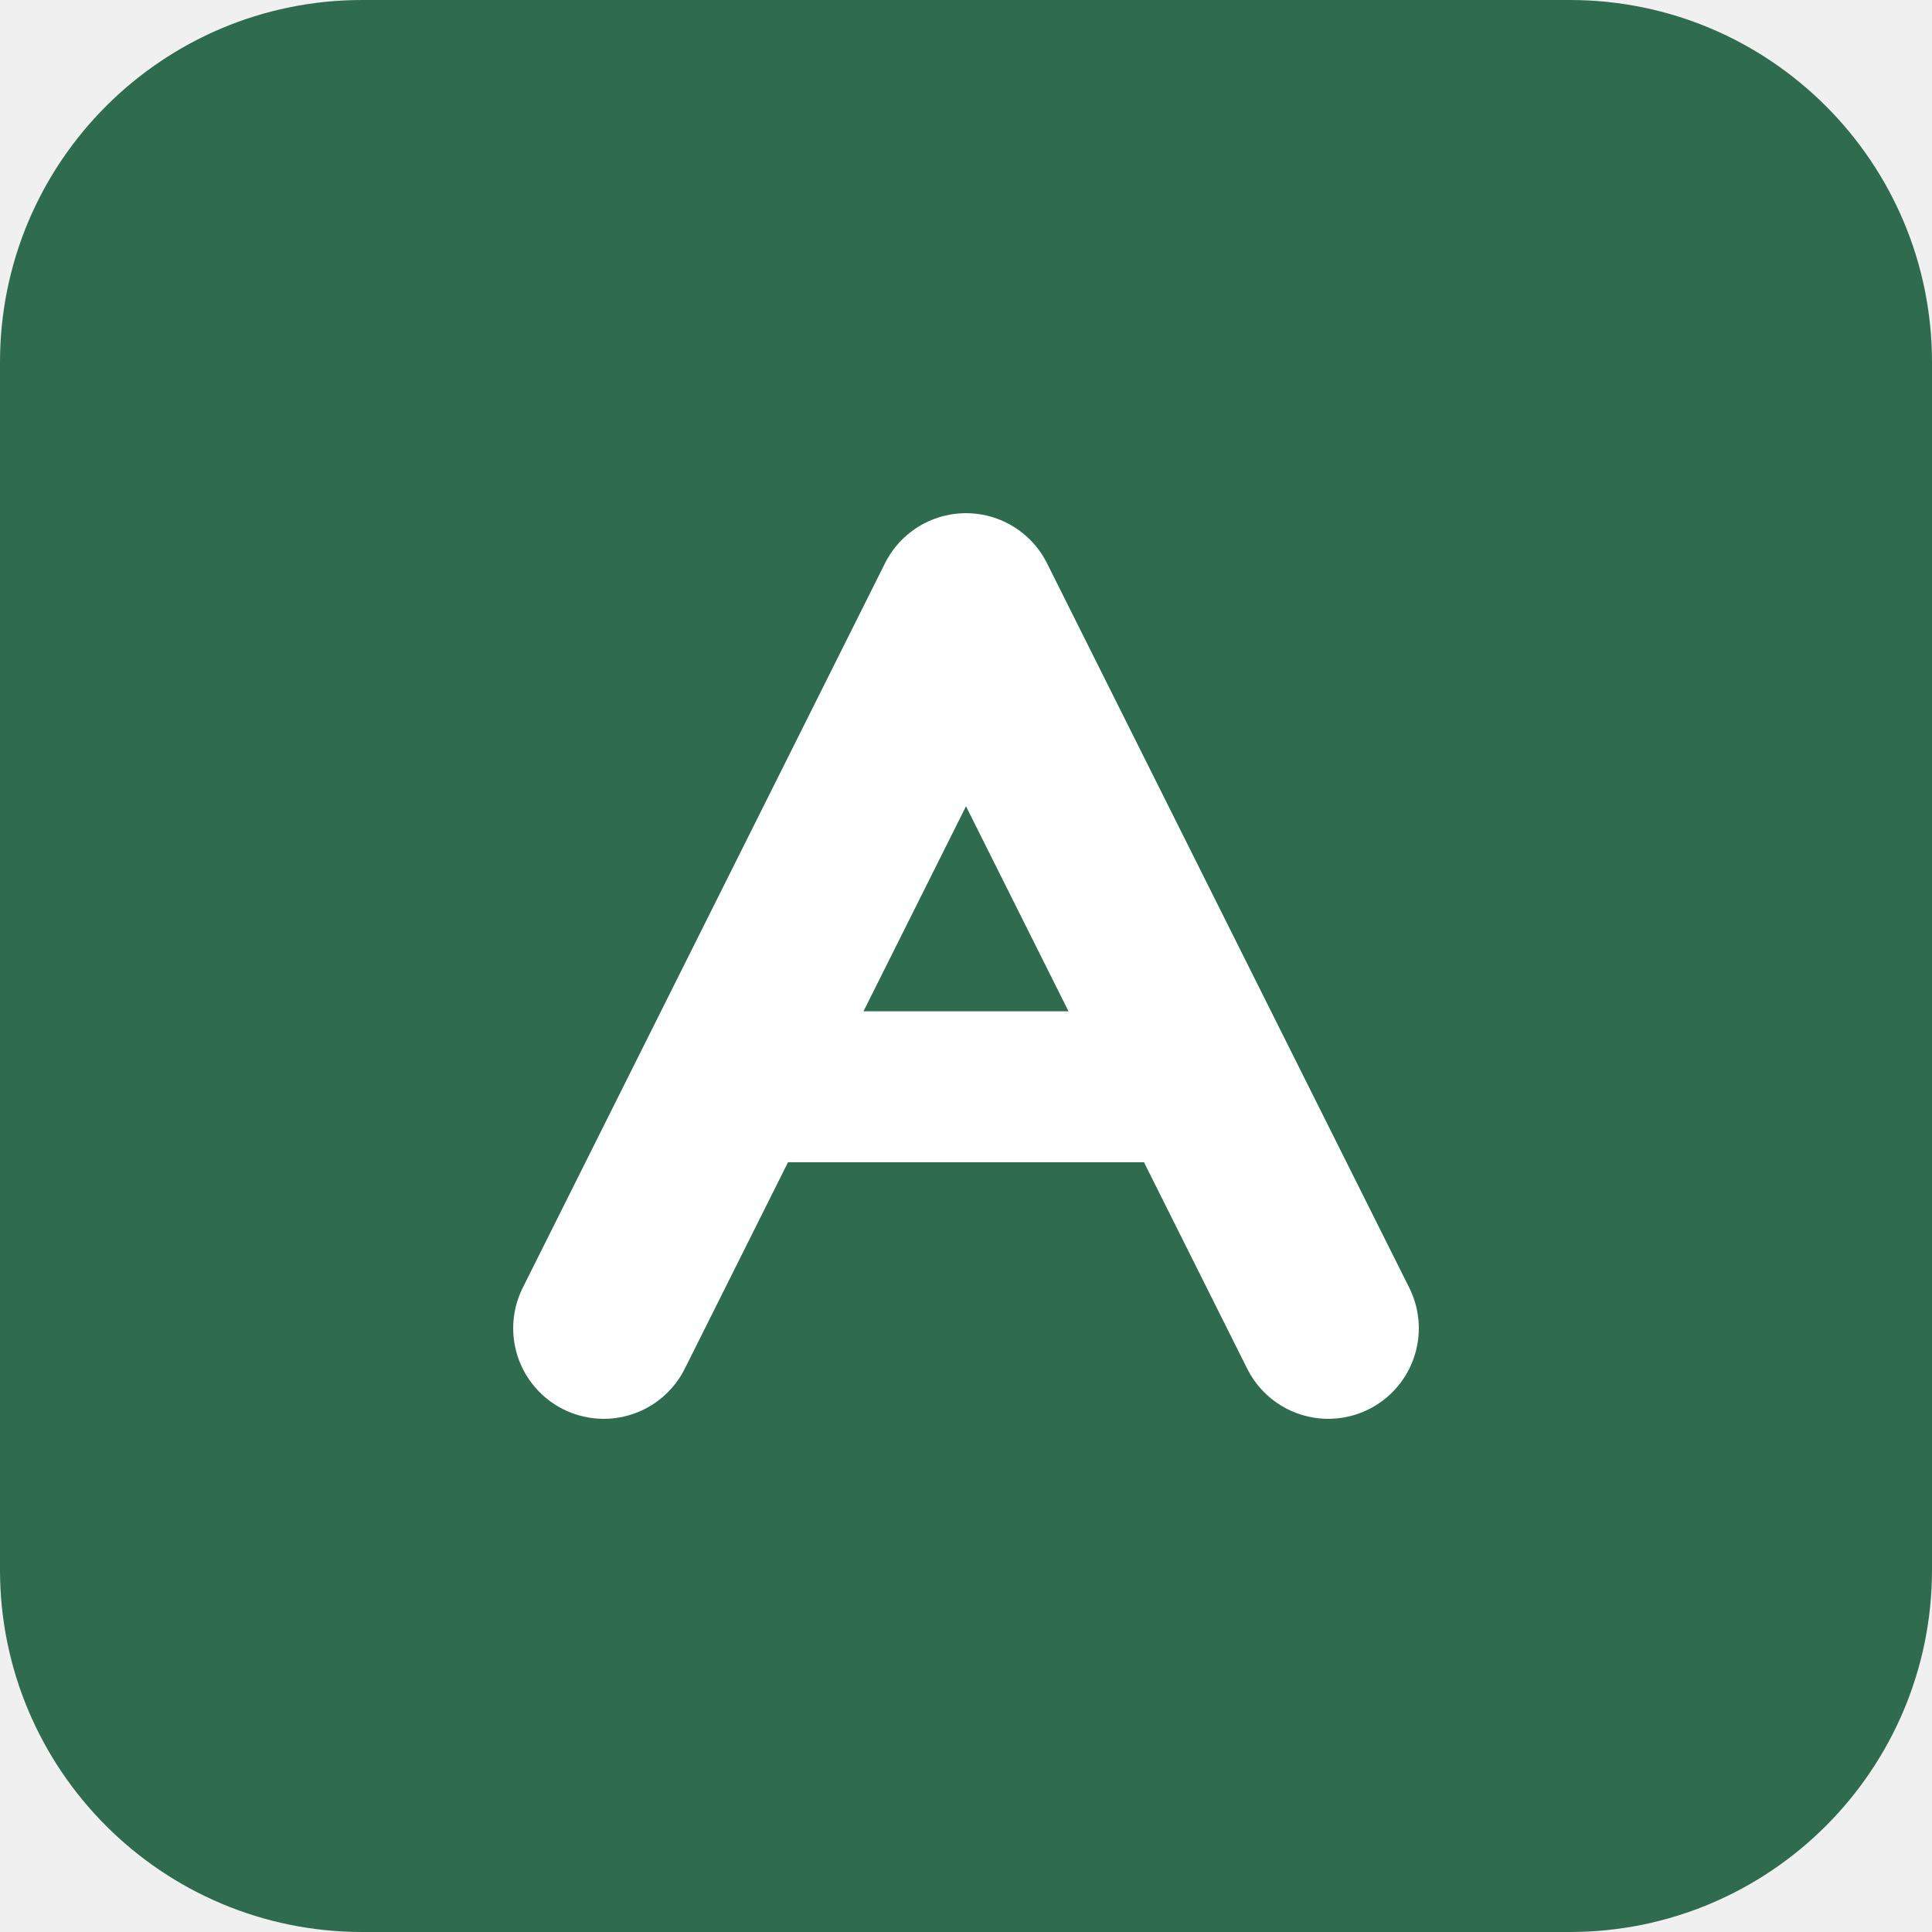
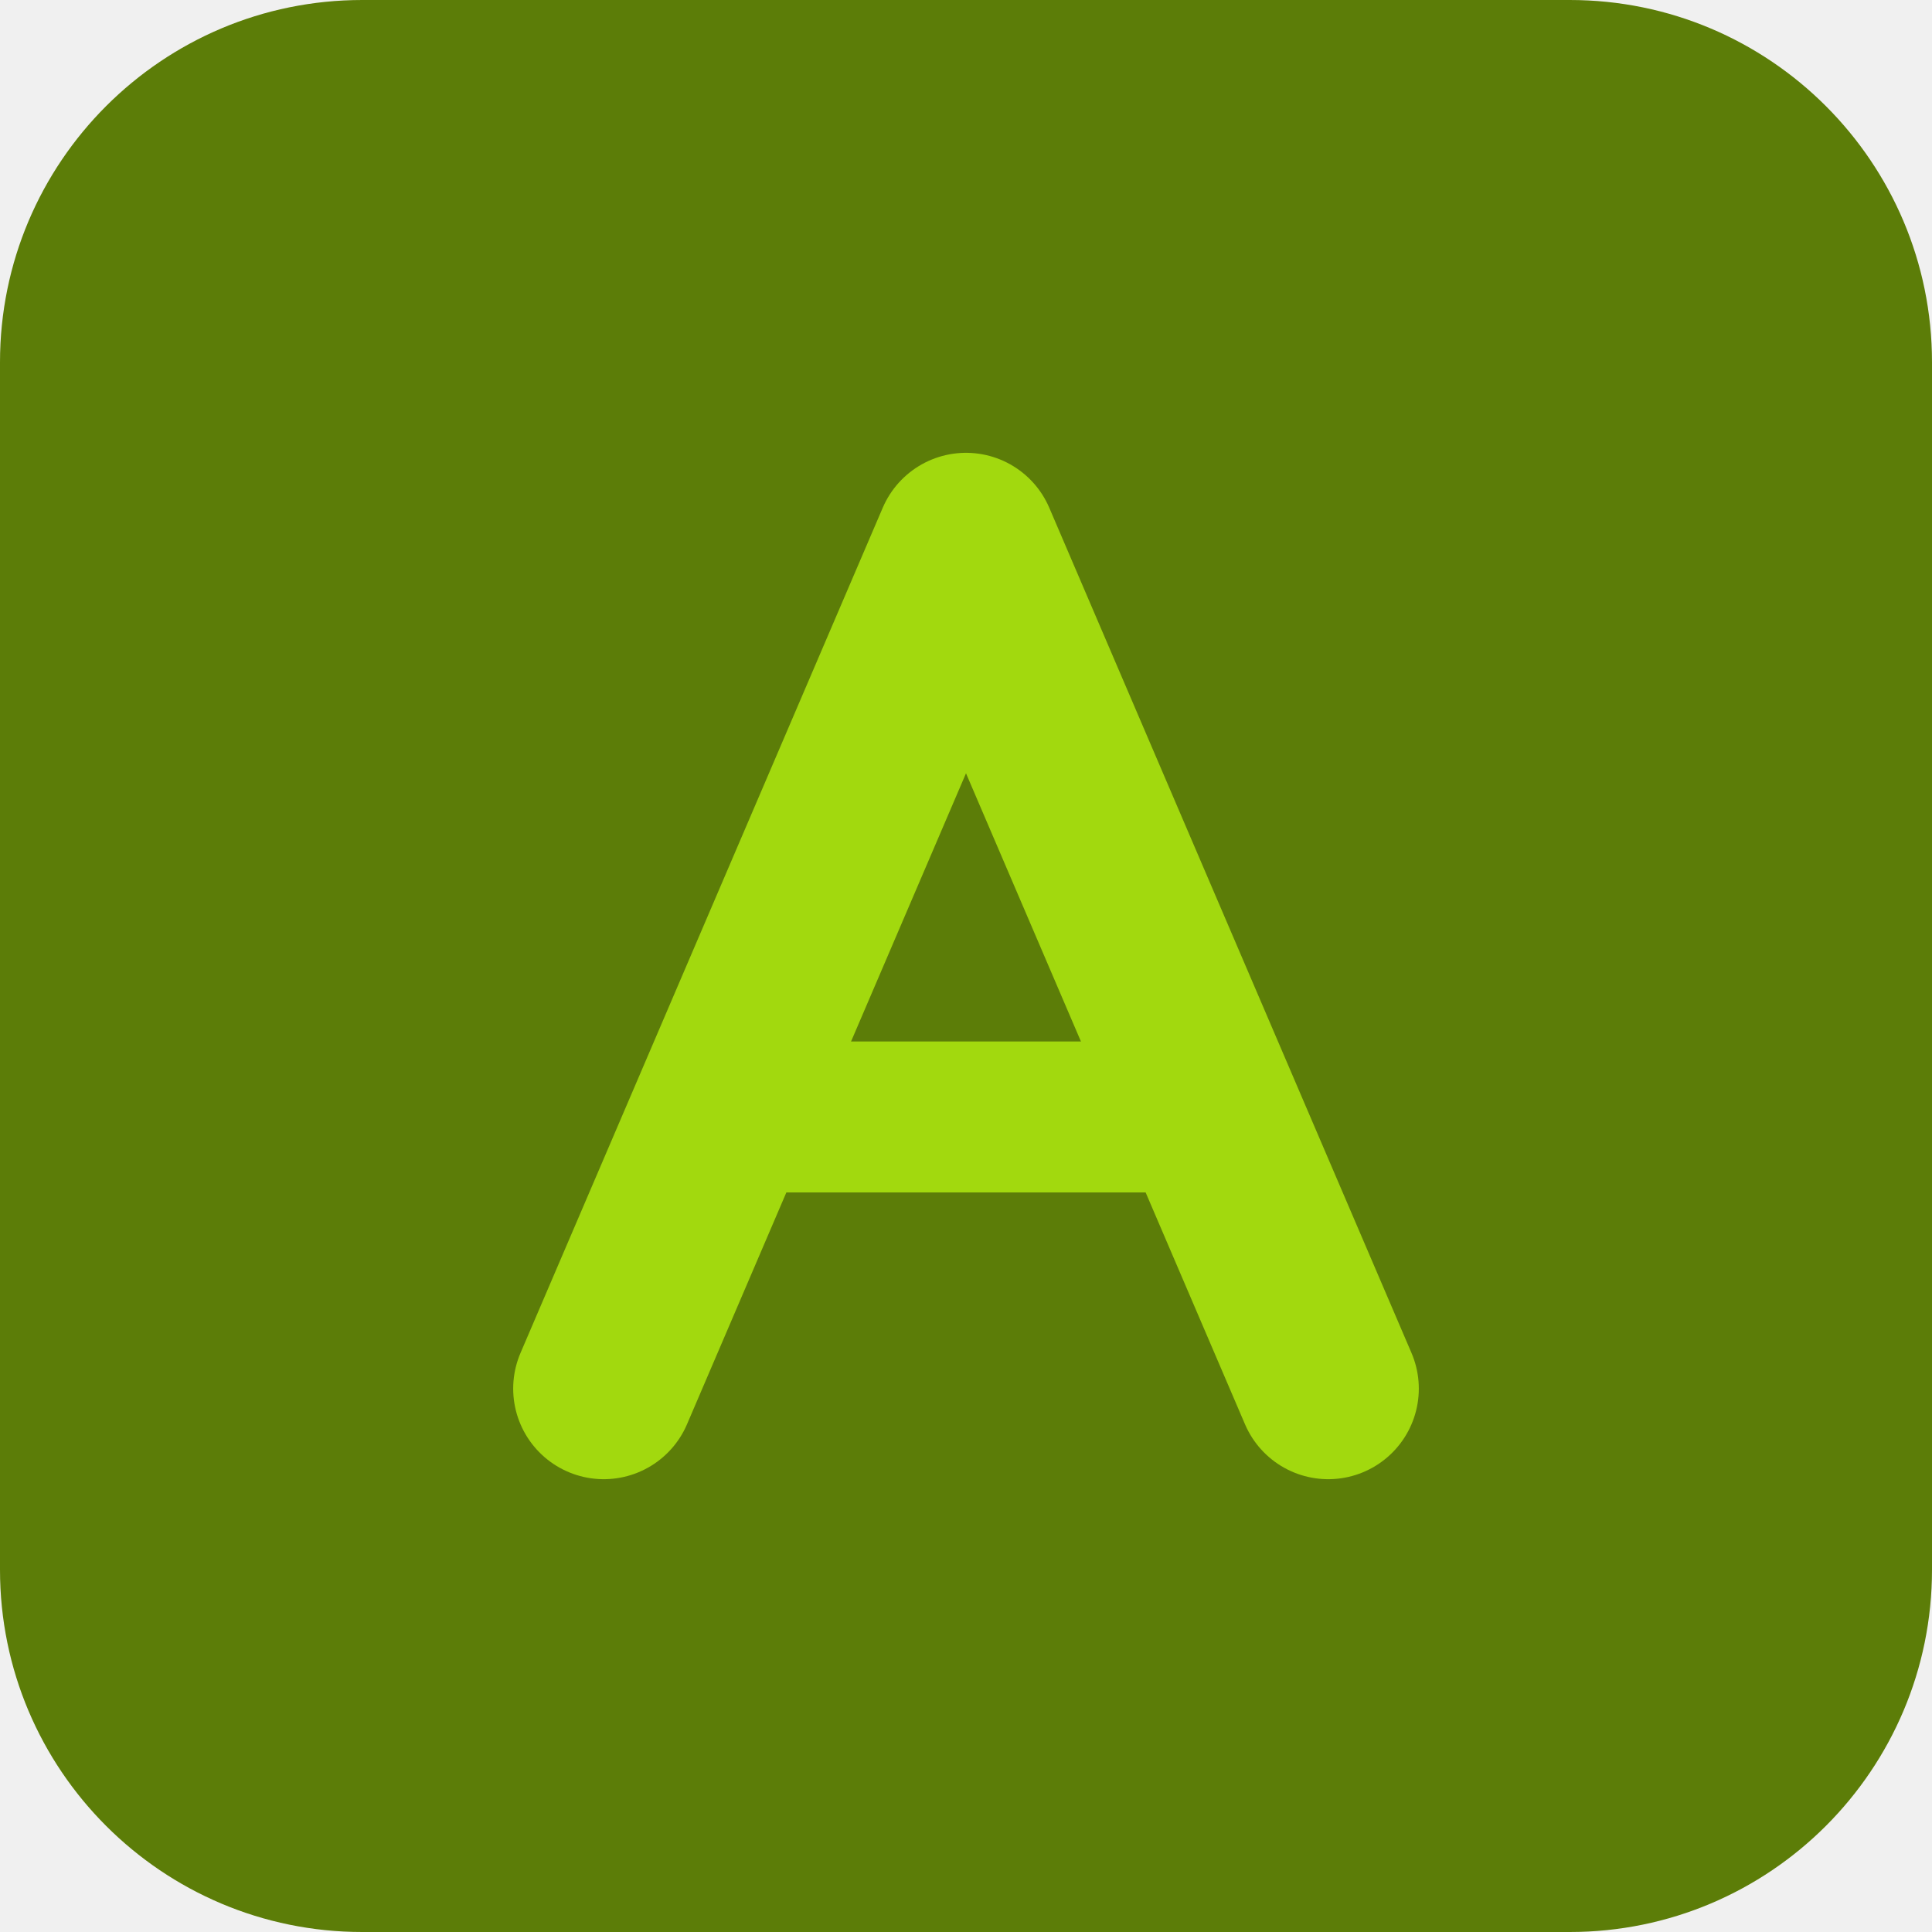
<svg xmlns="http://www.w3.org/2000/svg" viewBox="0 0 64 64" role="img" aria-label="AG Pro Solutions">
-   <rect width="64" height="64" rx="12" fill="#2f6b4f" />
-   <path d="M20 44 L32 20 L44 44" fill="none" stroke="#ffffff" stroke-width="6" stroke-linecap="round" stroke-linejoin="round" />
-   <path d="M25 36 H39" fill="none" stroke="#ffffff" stroke-width="5" stroke-linecap="round" />
+   <rect width="64" height="64" rx="12" fill="#5c7d08" />
+   <path d="M20 46 L32 18 L44 46" fill="none" stroke="#a2d90e" stroke-width="6" stroke-linecap="round" stroke-linejoin="round" />
+   <path d="M25 37 H39" fill="none" stroke="#a2d90e" stroke-width="5" stroke-linecap="round" />
</svg>
